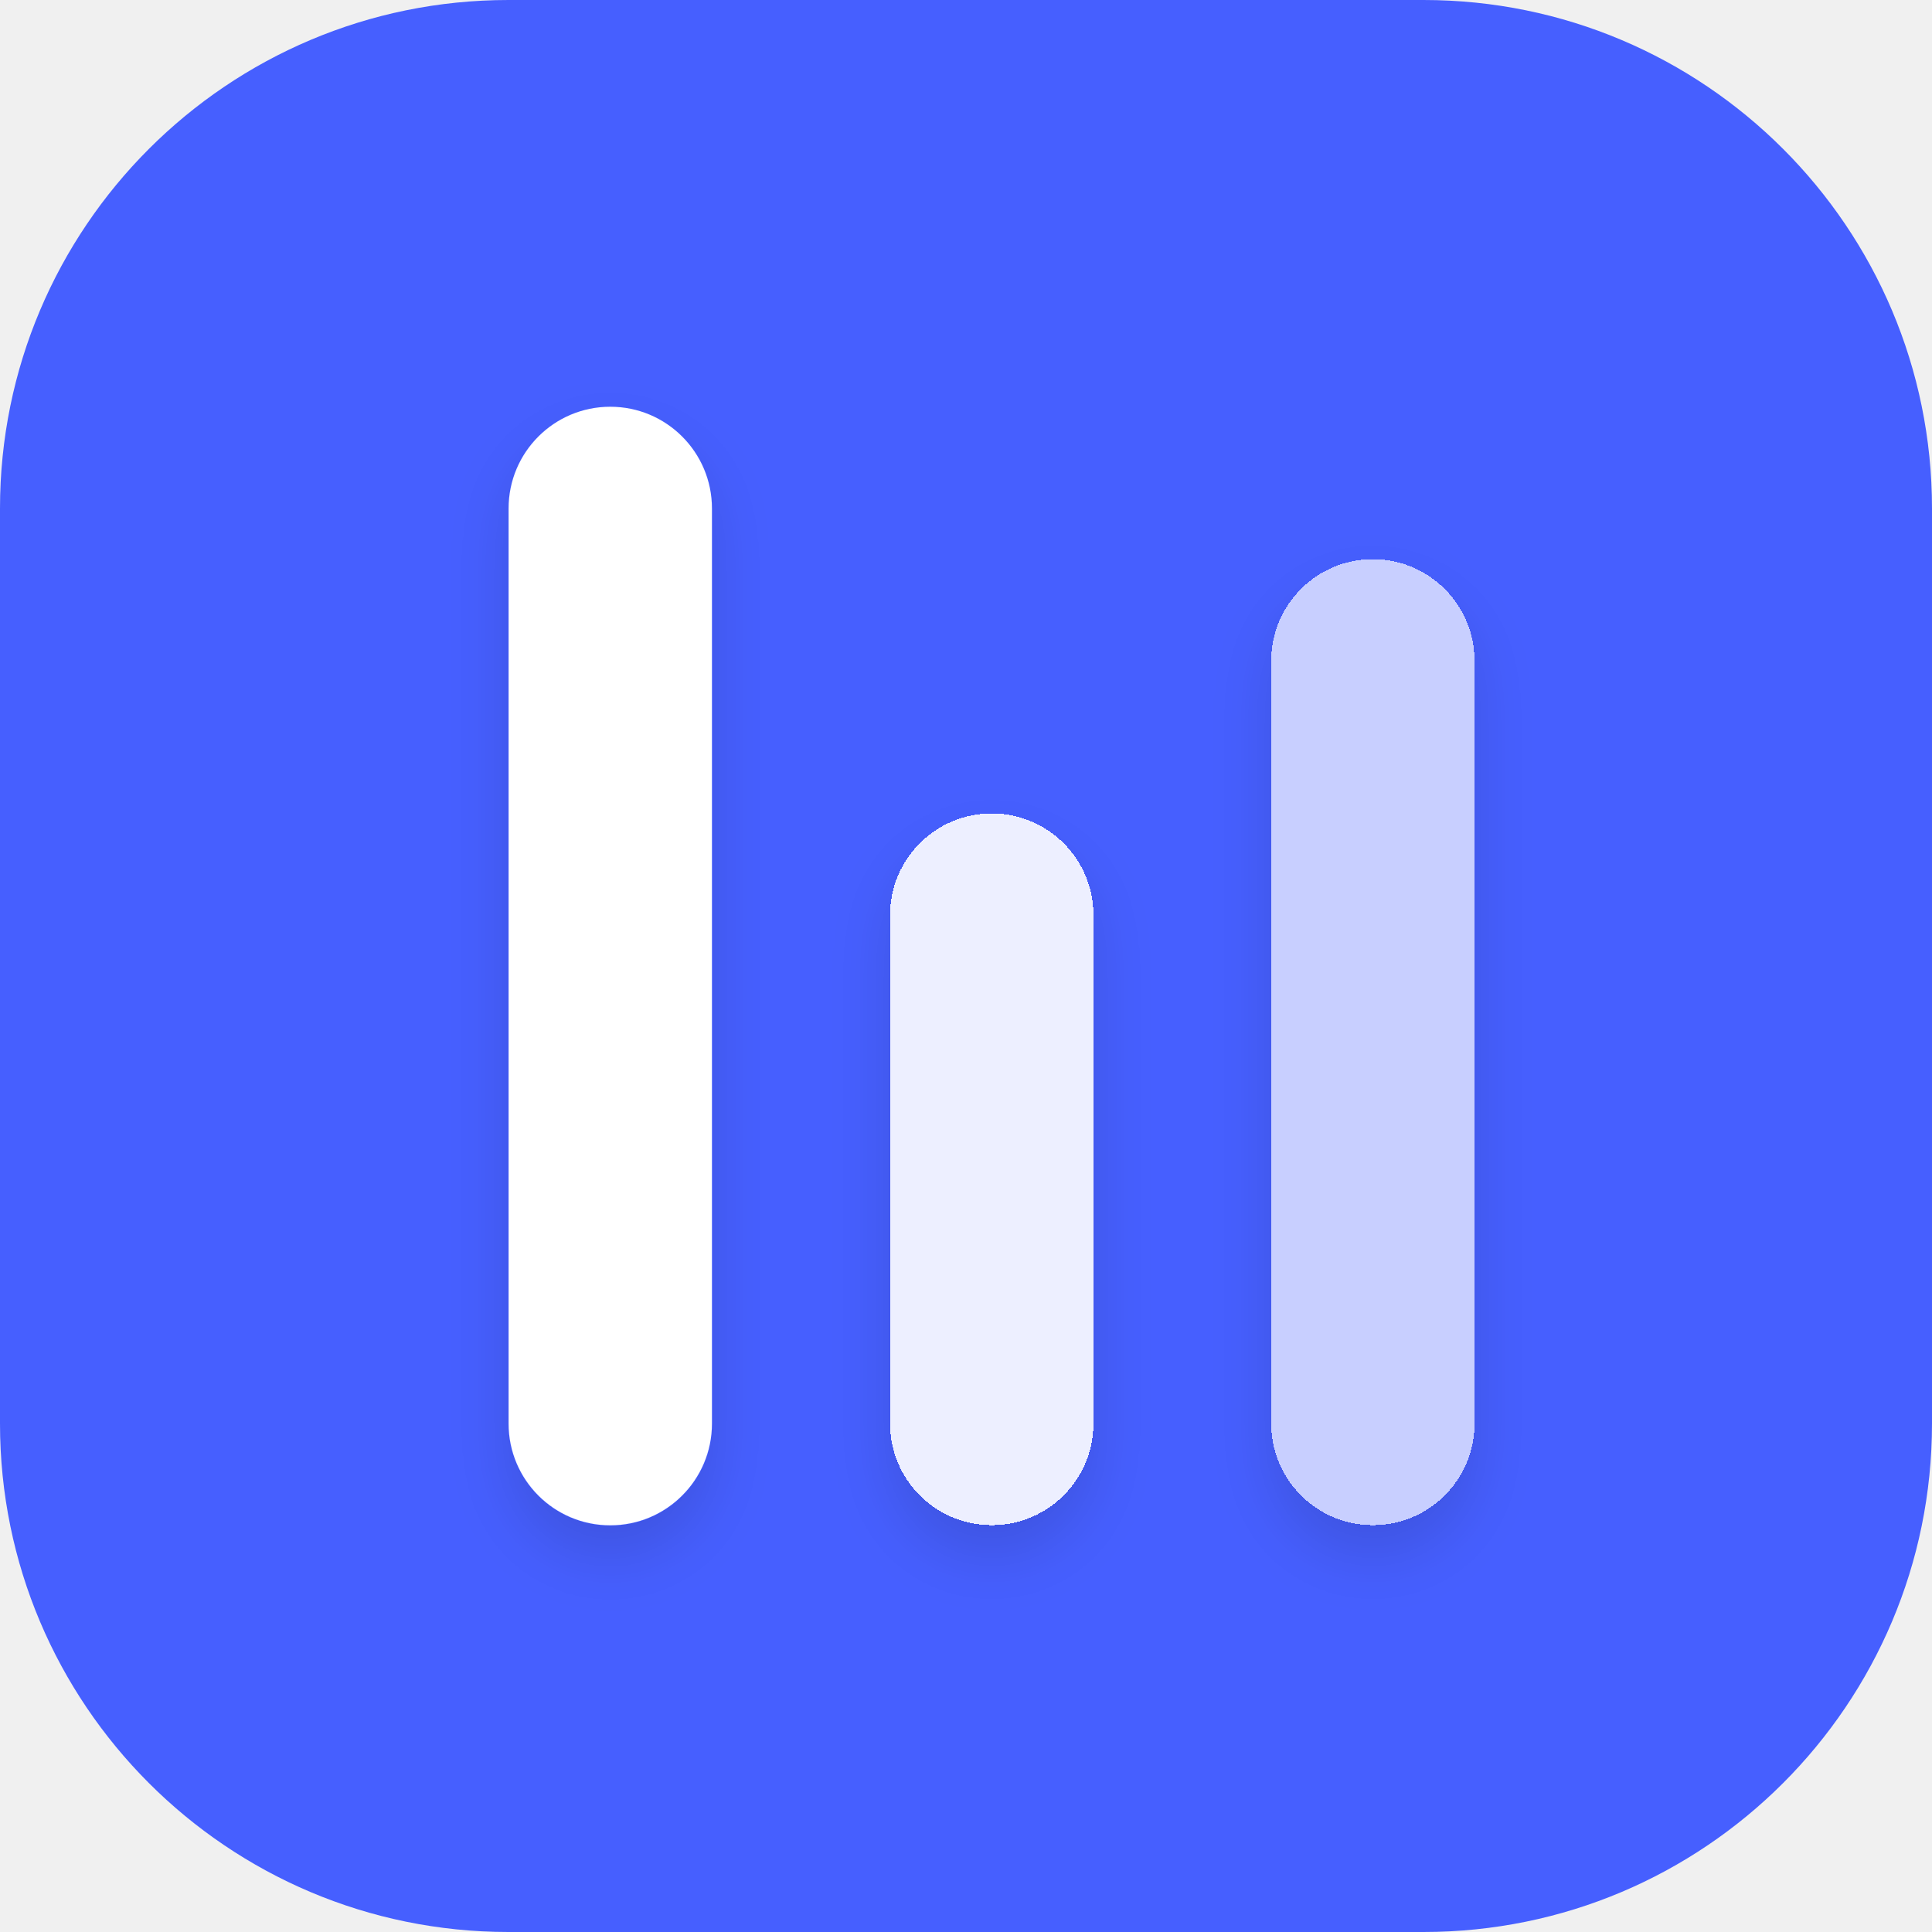
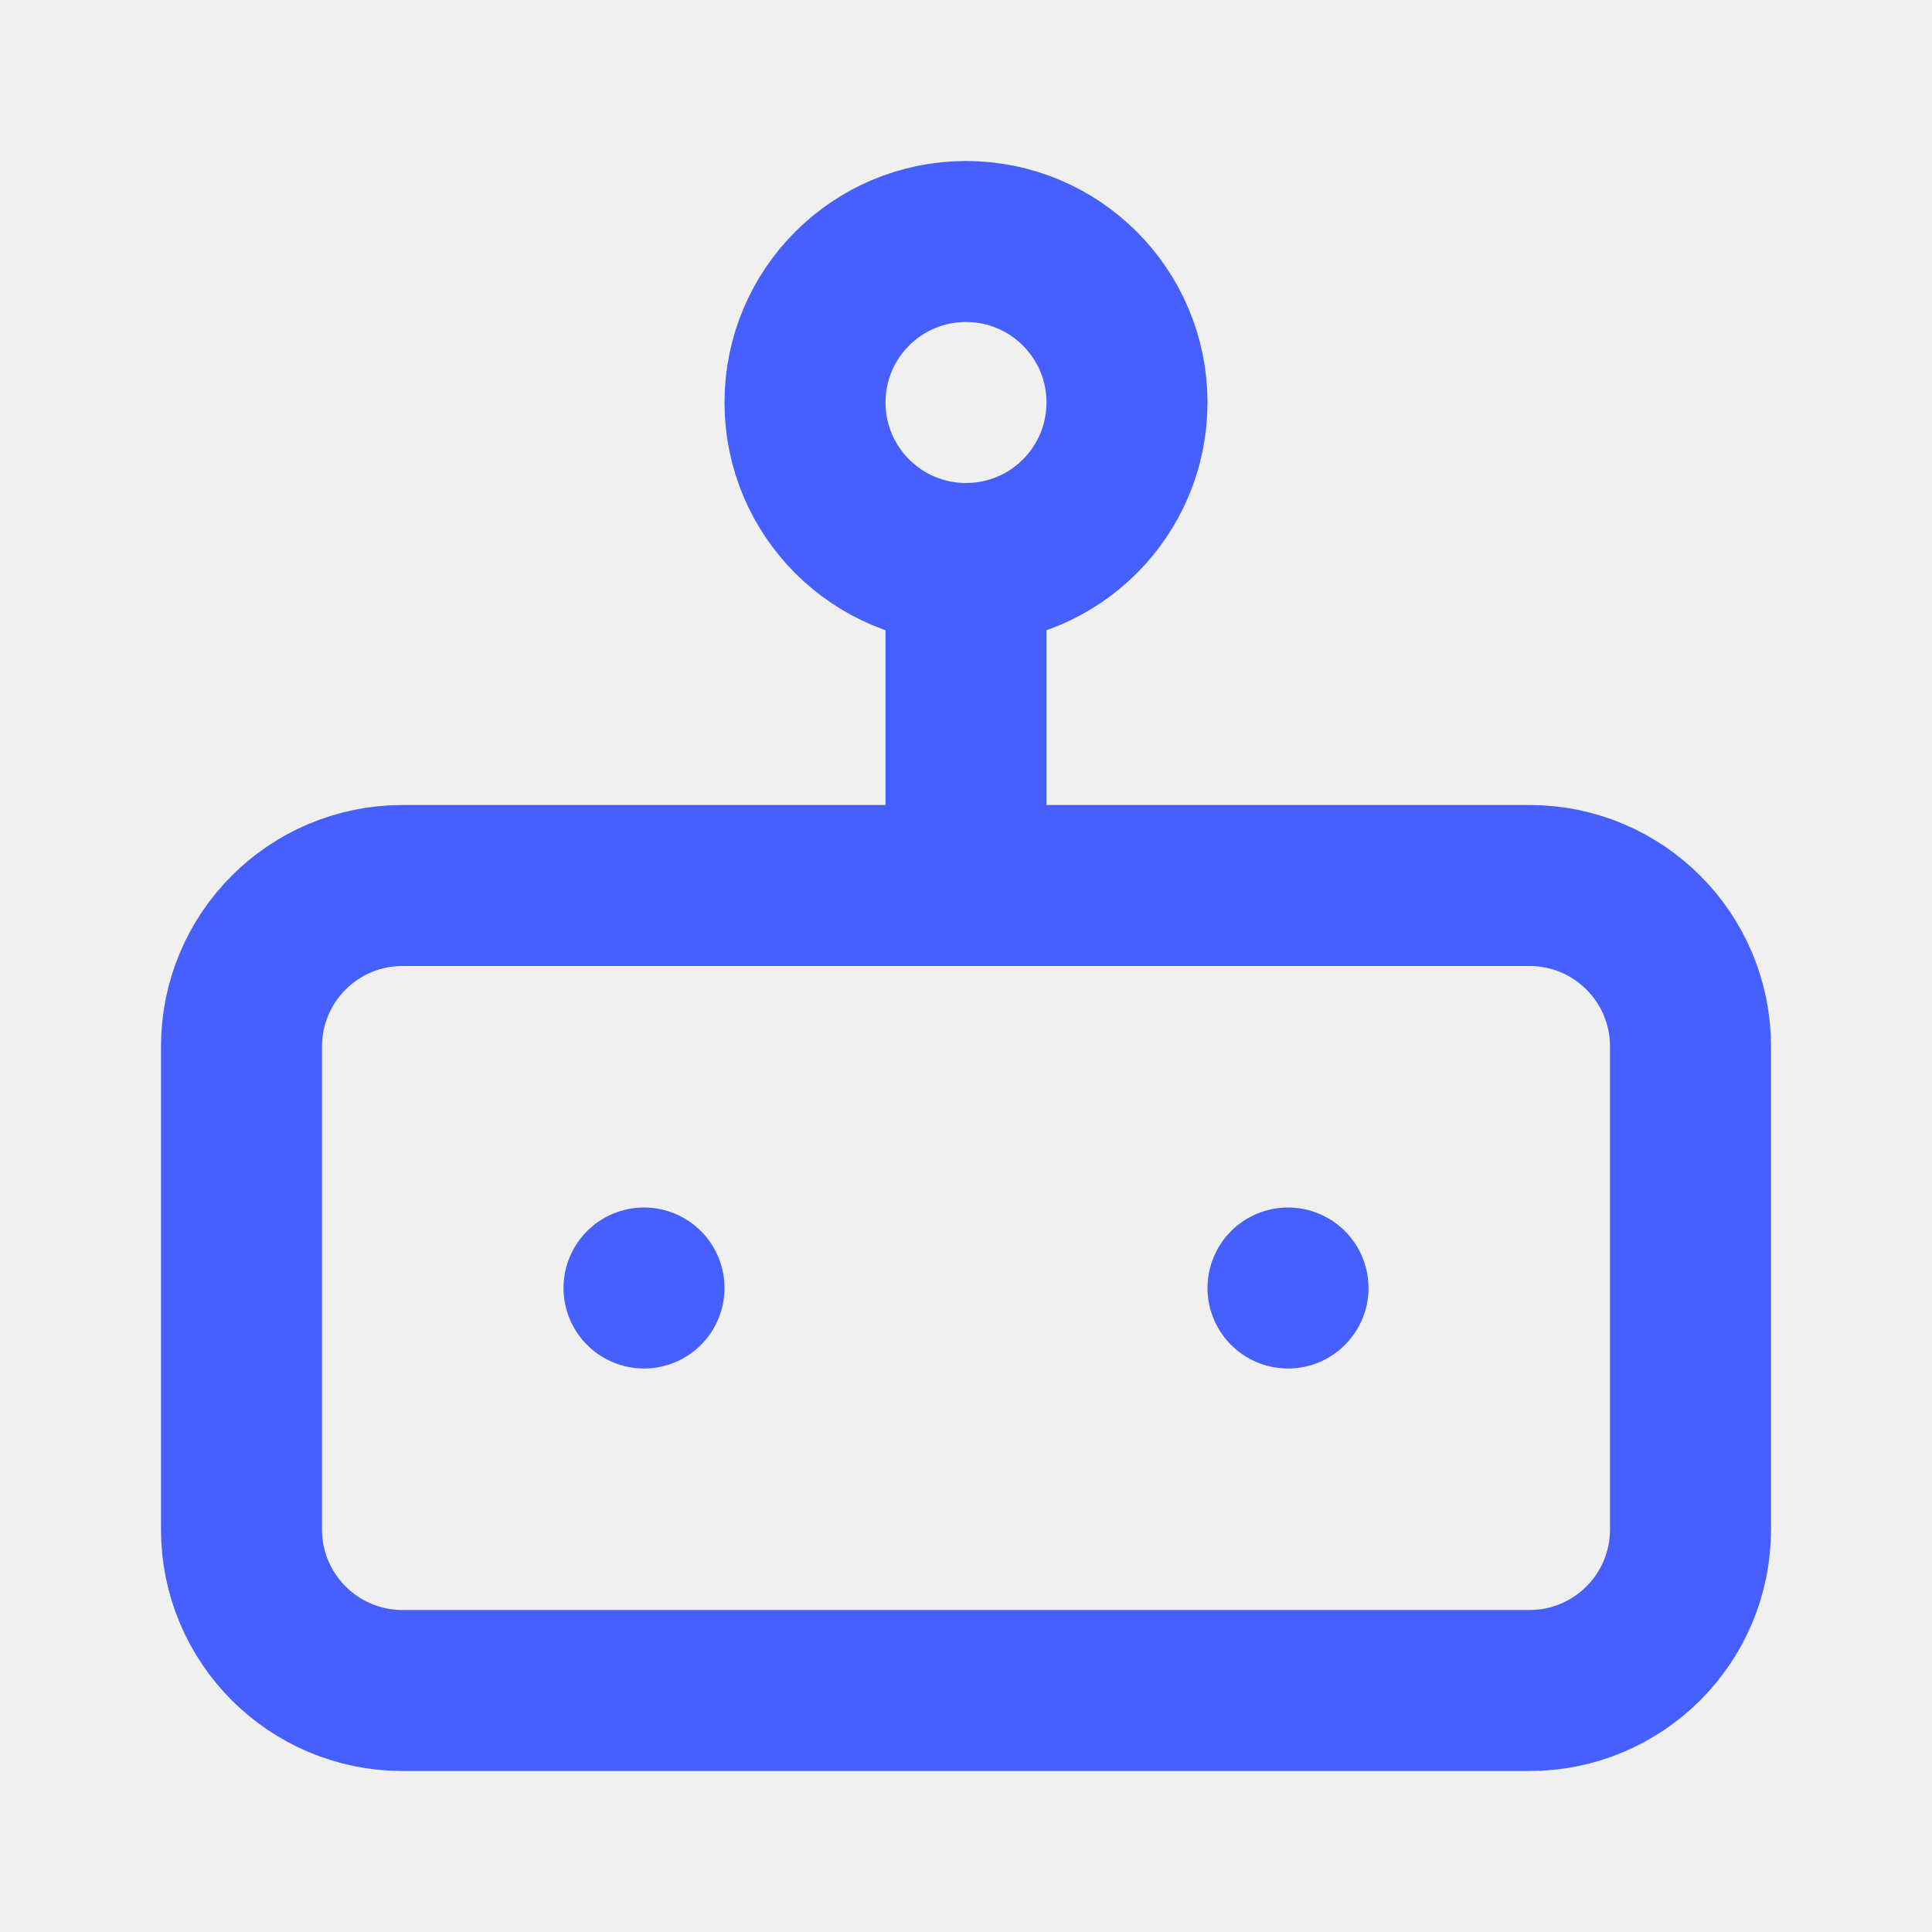
- <svg xmlns="http://www.w3.org/2000/svg" width="32" height="32" viewBox="0 0 32 32" fill="none">
-   <path d="M0 8.421C0 3.77 3.77 0 8.421 0H23.579C28.23 0 32 3.77 32 8.421V23.579C32 28.23 28.23 32 23.579 32H8.421C3.77 32 0 28.23 0 23.579V8.421Z" fill="#465FFF" />
-   <g filter="url(#filter0_d_1884_16361)">
-     <path d="M8.424 8.422C8.424 7.491 9.178 6.737 10.108 6.737C11.038 6.737 11.792 7.491 11.792 8.422V23.579C11.792 24.51 11.038 25.264 10.108 25.264C9.178 25.264 8.424 24.51 8.424 23.579V8.422Z" fill="white" />
+ <svg xmlns="http://www.w3.org/2000/svg" width="800px" height="800px" viewBox="0 0 24 24" fill="none" stroke="#465fff" stroke-width="2" stroke-linecap="round" stroke-linejoin="round">
+   <g id="SVGRepo_bgCarrier" stroke-width="0" />
+   <g id="SVGRepo_tracerCarrier" stroke-linecap="round" stroke-linejoin="round" />
+   <g id="SVGRepo_iconCarrier">
+     <rect x="3" y="11" width="18" height="10" rx="2" />
+     <circle cx="12" cy="5" r="2" />
+     <path d="M12 7v4" />
+     <line x1="8" y1="16" x2="8" y2="16" />
+     <line x1="16" y1="16" x2="16" y2="16" />
  </g>
-   <g filter="url(#filter1_d_1884_16361)">
-     <path d="M14.742 15.157C14.742 14.227 15.496 13.473 16.426 13.473C17.357 13.473 18.111 14.227 18.111 15.157V23.578C18.111 24.508 17.357 25.262 16.426 25.262C15.496 25.262 14.742 24.508 14.742 23.578V15.157Z" fill="white" fill-opacity="0.9" shape-rendering="crispEdges" />
-   </g>
-   <g filter="url(#filter2_d_1884_16361)">
-     <path d="M21.055 10.946C21.055 10.016 21.809 9.262 22.739 9.262C23.669 9.262 24.423 10.016 24.423 10.946V23.578C24.423 24.508 23.669 25.262 22.739 25.262C21.809 25.262 21.055 24.508 21.055 23.578V10.946Z" fill="white" fill-opacity="0.7" shape-rendering="crispEdges" />
-   </g>
-   <defs>
-     <filter id="filter0_d_1884_16361" x="7.424" y="6.237" width="5.368" height="20.526" filterUnits="userSpaceOnUse" color-interpolation-filters="sRGB">
-       <feFlood flood-opacity="0" result="BackgroundImageFix" />
-       <feColorMatrix in="SourceAlpha" type="matrix" values="0 0 0 0 0 0 0 0 0 0 0 0 0 0 0 0 0 0 127 0" result="hardAlpha" />
-       <feOffset dy="0.5" />
-       <feGaussianBlur stdDeviation="0.5" />
-       <feComposite in2="hardAlpha" operator="out" />
-       <feColorMatrix type="matrix" values="0 0 0 0 0 0 0 0 0 0 0 0 0 0 0 0 0 0 0.12 0" />
-       <feBlend mode="normal" in2="BackgroundImageFix" result="effect1_dropShadow_1884_16361" />
-       <feBlend mode="normal" in="SourceGraphic" in2="effect1_dropShadow_1884_16361" result="shape" />
-     </filter>
-     <filter id="filter1_d_1884_16361" x="13.742" y="12.973" width="5.368" height="13.789" filterUnits="userSpaceOnUse" color-interpolation-filters="sRGB">
-       <feFlood flood-opacity="0" result="BackgroundImageFix" />
-       <feColorMatrix in="SourceAlpha" type="matrix" values="0 0 0 0 0 0 0 0 0 0 0 0 0 0 0 0 0 0 127 0" result="hardAlpha" />
-       <feOffset dy="0.5" />
-       <feGaussianBlur stdDeviation="0.5" />
-       <feComposite in2="hardAlpha" operator="out" />
-       <feColorMatrix type="matrix" values="0 0 0 0 0 0 0 0 0 0 0 0 0 0 0 0 0 0 0.12 0" />
-       <feBlend mode="normal" in2="BackgroundImageFix" result="effect1_dropShadow_1884_16361" />
-       <feBlend mode="normal" in="SourceGraphic" in2="effect1_dropShadow_1884_16361" result="shape" />
-     </filter>
-     <filter id="filter2_d_1884_16361" x="20.055" y="8.762" width="5.368" height="18" filterUnits="userSpaceOnUse" color-interpolation-filters="sRGB">
-       <feFlood flood-opacity="0" result="BackgroundImageFix" />
-       <feColorMatrix in="SourceAlpha" type="matrix" values="0 0 0 0 0 0 0 0 0 0 0 0 0 0 0 0 0 0 127 0" result="hardAlpha" />
-       <feOffset dy="0.5" />
-       <feGaussianBlur stdDeviation="0.5" />
-       <feComposite in2="hardAlpha" operator="out" />
-       <feColorMatrix type="matrix" values="0 0 0 0 0 0 0 0 0 0 0 0 0 0 0 0 0 0 0.12 0" />
-       <feBlend mode="normal" in2="BackgroundImageFix" result="effect1_dropShadow_1884_16361" />
-       <feBlend mode="normal" in="SourceGraphic" in2="effect1_dropShadow_1884_16361" result="shape" />
-     </filter>
-   </defs>
</svg>
